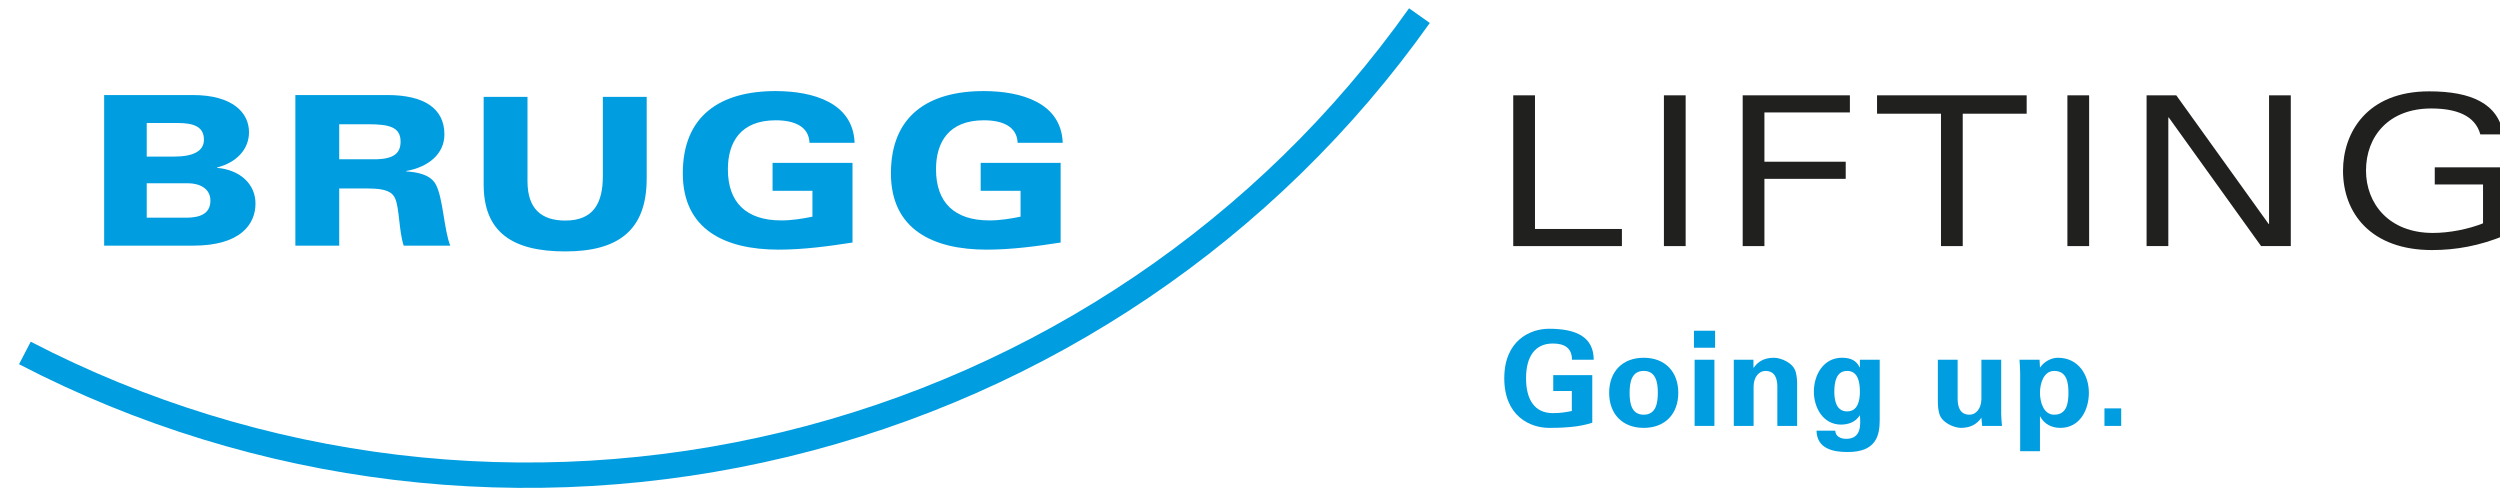
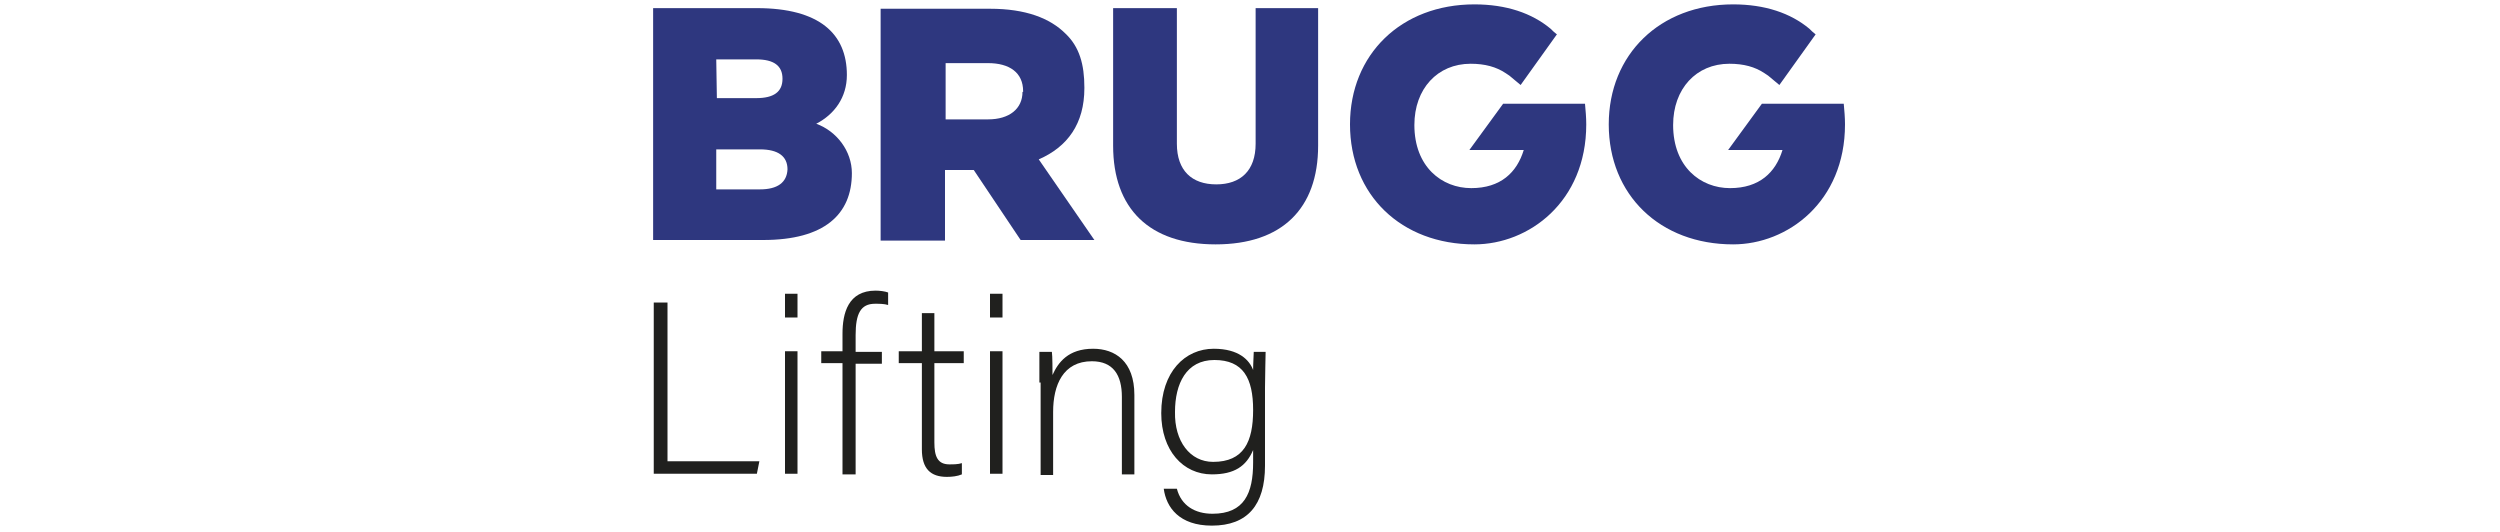
- <svg xmlns="http://www.w3.org/2000/svg" width="188px" height="37px" viewBox="0 0 188 37" version="1.1">
-   <defs />
-   <g id="Board" stroke="none" stroke-width="1" fill="none" fill-rule="evenodd">
-     <g id="Dashboard---MENU" transform="translate(-55, -34)">
-       <g id="brugglifting---LOGO" transform="translate(56.31667, 34.25)">
-         <g id="Group" fill="#009DE0">
-           <path d="M57.504,32.242 C38.412,36.858 18.343,34.446 0.994,25.447 L0.115,27.14 C17.873,36.352 38.414,38.821 57.954,34.096 C77.497,29.371 94.632,17.786 106.204,1.478 L104.645,0.374 C93.341,16.307 76.599,27.623 57.504,32.242" id="Shape" />
-           <path d="M9.717,16.121 L12.669,16.121 C13.705,16.121 14.506,15.839 14.506,14.835 C14.506,13.893 13.642,13.532 12.825,13.532 L9.717,13.532 L9.717,16.121 L9.717,16.121 Z M9.717,11.525 L11.774,11.525 C13.187,11.525 14.019,11.133 14.019,10.254 C14.019,9.313 13.313,8.999 12.041,8.999 L9.717,8.999 L9.717,11.525 L9.717,11.525 Z M6.516,6.897 L13.187,6.897 C16.201,6.897 17.409,8.247 17.409,9.69 C17.409,10.976 16.467,11.98 15.008,12.341 L15.008,12.372 C16.766,12.529 17.896,13.611 17.896,15.055 C17.896,16.592 16.798,18.223 13.202,18.223 L6.516,18.223 L6.516,6.897 L6.516,6.897 Z" id="Shape" />
-           <path d="M24.192,11.729 L26.813,11.729 C28.32,11.729 28.807,11.259 28.807,10.396 C28.807,9.298 27.943,9.093 26.358,9.093 L24.192,9.093 L24.192,11.729 L24.192,11.729 Z M20.894,6.897 L27.818,6.897 C30.549,6.897 32.103,7.885 32.103,9.862 C32.103,11.305 30.925,12.31 29.23,12.608 L29.23,12.639 C30.188,12.702 31.082,12.921 31.459,13.627 C32.009,14.663 32.071,17.047 32.543,18.223 L29.042,18.223 C28.681,17.126 28.728,15.494 28.414,14.71 C28.21,14.192 27.707,13.925 26.389,13.925 L24.192,13.925 L24.192,18.223 L20.895,18.223 L20.895,6.897 L20.894,6.897 Z" id="Shape" />
-           <path d="M47.314,13.183 C47.314,17.105 45.132,18.657 41.192,18.657 C37.237,18.657 35.055,17.23 35.055,13.622 L35.055,7.034 L38.351,7.034 L38.351,13.387 C38.351,15.426 39.372,16.336 41.193,16.336 C43.359,16.336 44.018,14.971 44.018,12.979 L44.018,7.034 L47.315,7.034 L47.315,13.183 L47.314,13.183 Z" id="Shape" />
-           <path d="M56.78,11.996 L62.792,11.996 L62.792,17.989 C60.956,18.271 59.104,18.523 57.235,18.523 C53.154,18.523 50.03,16.984 50.03,12.781 C50.03,8.467 52.824,6.599 57,6.599 C59.842,6.599 62.839,7.478 62.949,10.49 L59.558,10.49 C59.511,9.251 58.412,8.796 57.015,8.796 C54.378,8.796 53.42,10.443 53.42,12.483 C53.42,14.977 54.802,16.326 57.439,16.326 C58.224,16.326 59.119,16.185 59.779,16.043 L59.779,14.098 L56.78,14.098 L56.78,11.996 L56.78,11.996 Z" id="Shape" />
-           <path d="M72.431,11.996 L78.443,11.996 L78.443,17.989 C76.606,18.271 74.754,18.523 72.886,18.523 C68.805,18.523 65.681,16.984 65.681,12.781 C65.681,8.467 68.475,6.599 72.651,6.599 C75.492,6.599 78.491,7.478 78.6,10.49 L75.209,10.49 C75.162,9.251 74.063,8.796 72.666,8.796 C70.029,8.796 69.071,10.443 69.071,12.483 C69.071,14.977 70.453,16.326 73.09,16.326 C73.875,16.326 74.77,16.185 75.43,16.043 L75.43,14.098 L72.431,14.098 L72.431,11.996 L72.431,11.996 Z" id="Shape" />
-         </g>
-         <g id="Group" transform="translate(112.42, 6.162338)" fill="#20201E">
-           <path d="M0.06,0.756 L1.694,0.756 L1.694,10.806 L8.231,10.806 L8.231,12.094 L0.059,12.094 L0.059,0.756 L0.06,0.756 Z" id="Shape" />
-           <path d="M11.39,0.756 L13.024,0.756 L13.024,12.094 L11.39,12.094 L11.39,0.756 L11.39,0.756 Z" id="Shape" />
-           <path d="M17.313,0.756 L25.375,0.756 L25.375,2.043 L18.948,2.043 L18.948,5.749 L25.061,5.749 L25.061,7.037 L18.948,7.037 L18.948,12.094 L17.313,12.094 L17.313,0.756 L17.313,0.756 Z" id="Shape" />
-           <path d="M32.225,2.138 L27.417,2.138 L27.417,0.756 L38.669,0.756 L38.669,2.138 L33.861,2.138 L33.861,12.094 L32.225,12.094 L32.225,2.138 L32.225,2.138 Z" id="Shape" />
-           <path d="M41.732,0.756 L43.366,0.756 L43.366,12.094 L41.732,12.094 L41.732,0.756 L41.732,0.756 Z" id="Shape" />
-           <path d="M56.896,0.756 L58.531,0.756 L58.531,12.094 L56.298,12.094 L49.353,2.42 L49.321,2.42 L49.321,12.094 L47.686,12.094 L47.686,0.756 L49.919,0.756 L56.865,10.43 L56.896,10.43 L56.896,0.756 L56.896,0.756 Z" id="Shape" />
-           <path d="M69.357,6.173 L74.622,6.173 L74.622,11.293 C72.72,12.079 70.929,12.392 69.153,12.392 C64.549,12.392 62.458,9.612 62.458,6.425 C62.458,3.582 64.235,0.457 68.933,0.457 C72.123,0.457 74.135,1.384 74.512,3.692 L72.783,3.692 C72.39,2.247 70.929,1.745 69.09,1.745 C65.899,1.745 64.187,3.834 64.187,6.409 C64.187,8.906 65.916,11.105 69.216,11.105 C70.457,11.105 71.888,10.822 72.987,10.382 L72.987,7.461 L69.357,7.461 L69.357,6.173 L69.357,6.173 Z" id="Shape" />
-         </g>
-         <g id="Group" transform="translate(111.4713, 24.17533)" fill="#009DE0">
-           <path d="M4.016,4.976 L4.016,3.786 L6.951,3.786 L6.951,7.364 C6.425,7.533 5.9,7.632 5.344,7.682 C4.998,7.711 4.64,7.751 3.698,7.751 C2.279,7.751 0.334,6.87 0.334,4.024 C0.334,1.179 2.279,0.297 3.698,0.297 C5.771,0.297 7.05,0.922 7.06,2.627 L5.424,2.627 C5.424,1.714 4.829,1.407 3.985,1.407 C2.626,1.407 1.971,2.409 1.971,4.024 C1.971,5.641 2.626,6.642 3.985,6.642 C4.6,6.642 5.007,6.562 5.414,6.483 L5.414,4.976 L4.016,4.976 L4.016,4.976 Z" id="Shape" />
-           <path d="M10.82,7.751 C9.192,7.751 8.221,6.681 8.221,5.115 C8.221,3.549 9.192,2.478 10.82,2.478 C12.447,2.478 13.419,3.55 13.419,5.115 C13.419,6.681 12.446,7.751 10.82,7.751 L10.82,7.751 Z M10.82,6.76 C11.732,6.76 11.881,5.908 11.881,5.114 C11.881,4.322 11.732,3.468 10.82,3.468 C9.906,3.468 9.758,4.322 9.758,5.114 C9.757,5.908 9.906,6.76 10.82,6.76 L10.82,6.76 Z" id="Shape" />
-           <path d="M16.186,0.445 L16.186,1.724 L14.598,1.724 L14.598,0.445 L16.186,0.445 L16.186,0.445 Z M16.136,2.627 L16.136,7.603 L14.647,7.603 L14.647,2.627 L16.136,2.627 L16.136,2.627 Z" id="Shape" />
-           <path d="M19.071,3.202 L19.091,3.231 C19.399,2.775 19.865,2.478 20.62,2.478 C21.116,2.478 22.078,2.844 22.256,3.568 C22.336,3.876 22.356,4.192 22.356,4.362 L22.356,7.603 L20.868,7.603 L20.868,4.61 C20.857,4.074 20.709,3.469 19.974,3.469 C19.509,3.469 19.101,3.886 19.082,4.61 L19.082,7.603 L17.593,7.603 L17.593,2.627 L19.071,2.627 L19.071,3.202 L19.071,3.202 Z" id="Shape" />
-           <path d="M28.566,7.157 C28.566,8.317 28.307,9.586 26.125,9.566 C25.024,9.566 23.843,9.299 23.814,7.959 L25.222,7.959 C25.242,8.405 25.64,8.575 26.046,8.575 C27.177,8.575 27.137,7.544 27.077,6.82 L27.058,6.82 C26.75,7.306 26.224,7.504 25.659,7.504 C24.309,7.504 23.615,6.234 23.615,5.025 C23.615,3.757 24.339,2.477 25.728,2.477 C26.393,2.477 26.82,2.695 27.058,3.201 L27.077,3.201 L27.077,2.626 L28.566,2.626 L28.566,7.157 L28.566,7.157 Z M26.115,6.512 C26.929,6.512 27.077,5.68 27.077,5.036 C27.077,4.301 26.929,3.468 26.115,3.468 C25.301,3.468 25.153,4.301 25.153,5.036 C25.152,5.68 25.301,6.512 26.115,6.512 L26.115,6.512 Z" id="Shape" />
-           <path d="M36.212,6.988 C35.895,7.444 35.429,7.751 34.675,7.751 C34.179,7.751 33.218,7.375 33.038,6.651 C32.959,6.344 32.939,6.027 32.939,5.858 L32.939,2.627 L34.427,2.627 L34.427,5.61 C34.437,6.146 34.586,6.76 35.32,6.76 C35.786,6.76 36.194,6.334 36.213,5.61 L36.213,2.627 L37.701,2.627 L37.701,6.71 C37.711,7.008 37.731,7.306 37.761,7.603 L36.272,7.603 L36.212,6.988 L36.212,6.988 Z" id="Shape" />
-           <path d="M40.617,3.202 L40.636,3.202 C40.914,2.784 41.449,2.478 41.966,2.478 C43.514,2.478 44.296,3.777 44.296,5.114 C44.296,6.394 43.613,7.751 42.154,7.751 C41.509,7.751 40.954,7.483 40.636,6.899 L40.617,6.899 L40.617,9.507 L39.129,9.507 L39.129,3.617 C39.129,3.291 39.099,2.954 39.079,2.627 L40.587,2.627 L40.617,3.202 L40.617,3.202 Z M41.688,6.76 C42.641,6.76 42.759,5.878 42.759,5.114 C42.759,4.351 42.641,3.468 41.688,3.468 C40.884,3.468 40.617,4.43 40.617,5.114 C40.617,5.799 40.884,6.76 41.688,6.76 L41.688,6.76 Z" id="Shape" />
-           <path d="M45.467,7.603 L45.467,6.285 L46.726,6.285 L46.726,7.603 L45.467,7.603 L45.467,7.603 Z" id="Shape" />
-         </g>
-       </g>
-     </g>
+ <svg xmlns="http://www.w3.org/2000/svg" version="1.1" id="Ebene_1" x="0px" y="0px" viewBox="0 0 400 85" style="enable-background:new 0 0 400 85;" xml:space="preserve">
+   <style type="text/css">
+ 	.st0{fill:#2E377F;}
+ 	.st1{fill:#20201E;}
+ </style>
+   <g>
+     <path class="st0" d="M130.6,19.8c2.9-1.5,4.9-4.2,4.9-7.8c0-6.6-4.4-10.7-14.4-10.7h-16.6v37.1h17.6c9.8,0,14.2-4.1,14.2-10.7   C136.3,24.2,133.9,21,130.6,19.8z M114.6,9.5h6.4c2.8,0,4.2,1,4.2,3.1s-1.4,3.1-4.2,3.1h-6.3L114.6,9.5L114.6,9.5z M121.6,30.3h-7   v-6.4h7c2.9,0,4.4,1.1,4.4,3.2C125.9,29.2,124.4,30.3,121.6,30.3z" />
+     <path class="st0" d="M173.5,14.1V14c0-3.7-0.8-6.5-3-8.6c-2.5-2.5-6.4-4-12.1-4h-17.5v37.1h10.3V27.2h4.6l7.5,11.2h11.8l-8.9-12.9   C170.8,23.5,173.5,19.8,173.5,14.1z M163.6,14.7c0,2.7-2.1,4.4-5.5,4.4h-6.8v-9h6.8c3.4,0,5.6,1.5,5.6,4.5v0.1H163.6z" />
+     <path class="st0" d="M200.9,23c0,4.3-2.4,6.5-6.3,6.5c-3.9,0-6.3-2.2-6.3-6.5V1.3h-10.2v22c0,10.1,5.8,15.8,16.4,15.8   c10.6,0,16.4-5.7,16.4-15.8v-22h-10V23z" />
+     <path class="st0" d="M290.5,5.5C290.3,5.3,290.6,5.6,290.5,5.5L290.5,5.5L290.5,5.5c-0.4-0.3-0.7-0.6-1-0.9l0,0l0,0   c-3-2.5-7.1-3.9-12.2-3.9c-11.7,0-19.9,8-19.9,19.2c0,11.3,8.2,19.2,19.9,19.2c8.7,0,17.9-6.8,17.9-19.2c0-1.1-0.1-2.2-0.2-3.3   h-13.1l-5.4,7.4h8.7c-1.1,3.6-3.7,6.1-8.4,6.1c-4.7,0-9.1-3.4-9.1-10.1c0-5.8,3.7-9.8,9-9.8c2.3,0,4.1,0.5,5.6,1.5   c0.2,0.1,0.4,0.3,0.6,0.4l0.6,0.5l1.2,1L290.5,5.5z" />
+     <path class="st0" d="M249.1,5.5C249,5.3,249.2,5.6,249.1,5.5L249.1,5.5L249.1,5.5c-0.4-0.3-0.7-0.6-1-0.9l0,0l0,0   c-3-2.5-7.1-3.9-12.2-3.9c-11.7,0-19.9,8-19.9,19.2c0,11.3,8.2,19.2,19.9,19.2c8.7,0,17.9-6.8,17.9-19.2c0-1.1-0.1-2.2-0.2-3.3   h-13.1l-5.4,7.4h8.7c-1.1,3.6-3.7,6.1-8.4,6.1s-9.1-3.4-9.1-10.1c0-5.8,3.7-9.8,9-9.8c2.3,0,4.1,0.5,5.6,1.5   c0.2,0.1,0.4,0.3,0.6,0.4l0.6,0.5l1.2,1L249.1,5.5z" />
+   </g>
+   <g>
+     <path class="st1" d="M104.6,48.4h2.2v25.4h14.7l-0.4,2h-16.5V48.4z" />
+     <path class="st1" d="M125.6,50.8V47h2v3.8H125.6z M125.6,56.2h2v19.6h-2V56.2z" />
+     <path class="st1" d="M134.8,75.9V58.1h-3.4v-1.9h3.4v-2.8c0-3.3,0.9-6.9,5.3-6.9c0.6,0,1.5,0.1,2,0.3v2c-0.6-0.2-1.5-0.2-2.1-0.2   c-2.3,0-3.1,1.6-3.1,5v2.7h4.2v1.9h-4.2v17.7C136.9,75.9,134.8,75.9,134.8,75.9z" />
+     <path class="st1" d="M143.8,56.2h3.7v-6.1h2v6.1h4.7v1.9h-4.7v12.7c0,2.2,0.5,3.5,2.4,3.5c0.6,0,1.4,0,2-0.2v1.8   c-0.7,0.3-1.6,0.4-2.4,0.4c-2.6,0-4-1.3-4-4.4V58.1h-3.7V56.2z" />
+     <path class="st1" d="M158.4,50.8V47h2v3.8H158.4z M158.4,56.2h2v19.6h-2V56.2z" />
+     <path class="st1" d="M166.3,61.2c0-1.7,0-3.4,0-4.9h2c0.1,0.6,0.1,3.1,0.1,3.7c0.9-2,2.5-4.2,6.5-4.2c3.5,0,6.6,2,6.6,7.4v12.7h-2   V63.5c0-3.5-1.4-5.7-4.8-5.7c-4.6,0-6.2,3.8-6.2,8.1V76h-2V61.2H166.3z" />
+     <path class="st1" d="M202.4,74.5c0,6.3-2.8,9.6-8.5,9.6c-5.2,0-7.3-2.9-7.7-5.9h2.1c0.7,2.7,2.9,4,5.7,4c5.1,0,6.5-3.3,6.5-8.2v-2   c-1.1,2.6-3,3.9-6.6,3.9c-4.6,0-8.1-3.8-8.1-9.8c0-6.6,3.8-10.3,8.4-10.3c4,0,5.7,1.8,6.3,3.4c0-1.1,0.1-2.5,0.1-2.9h1.9   c0,0.7-0.1,3.8-0.1,5.7V74.5z M194.1,73.9c4.9,0,6.4-3.2,6.4-8.3c0-5.1-1.6-8-6.2-8c-4.5,0-6.3,3.8-6.3,8.3   C187.9,70.6,190.4,73.9,194.1,73.9z" />
  </g>
</svg>
